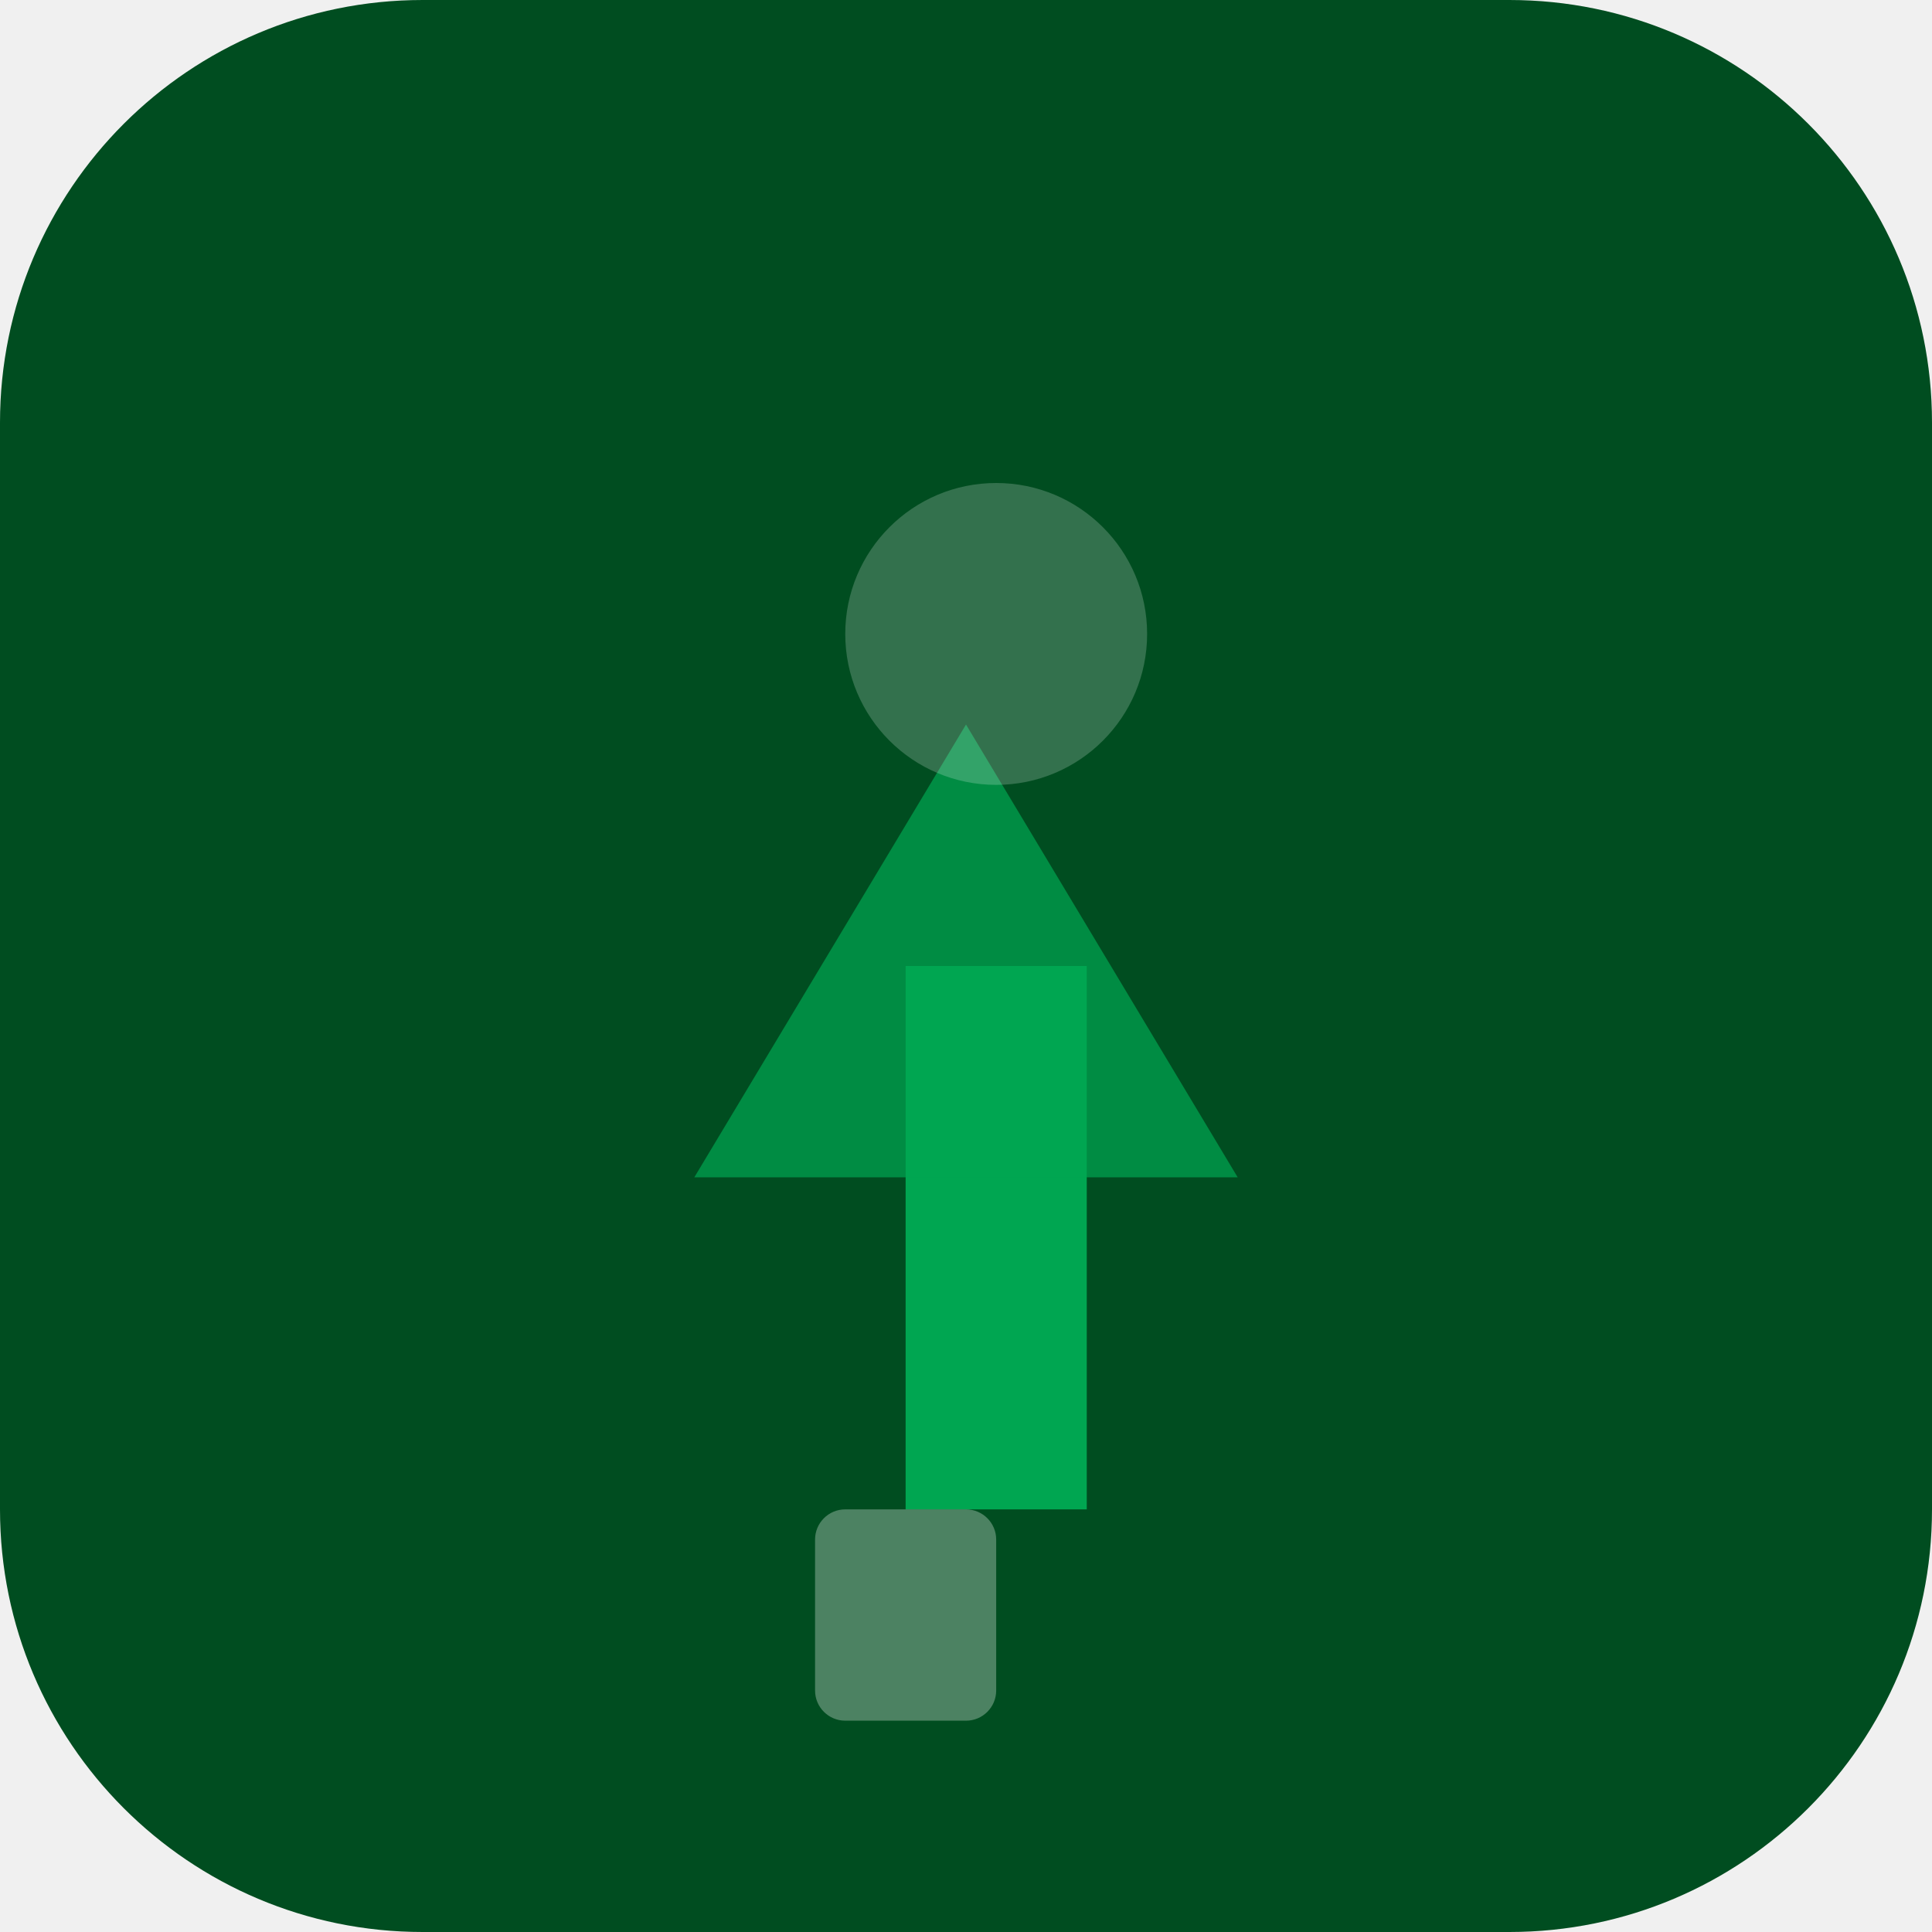
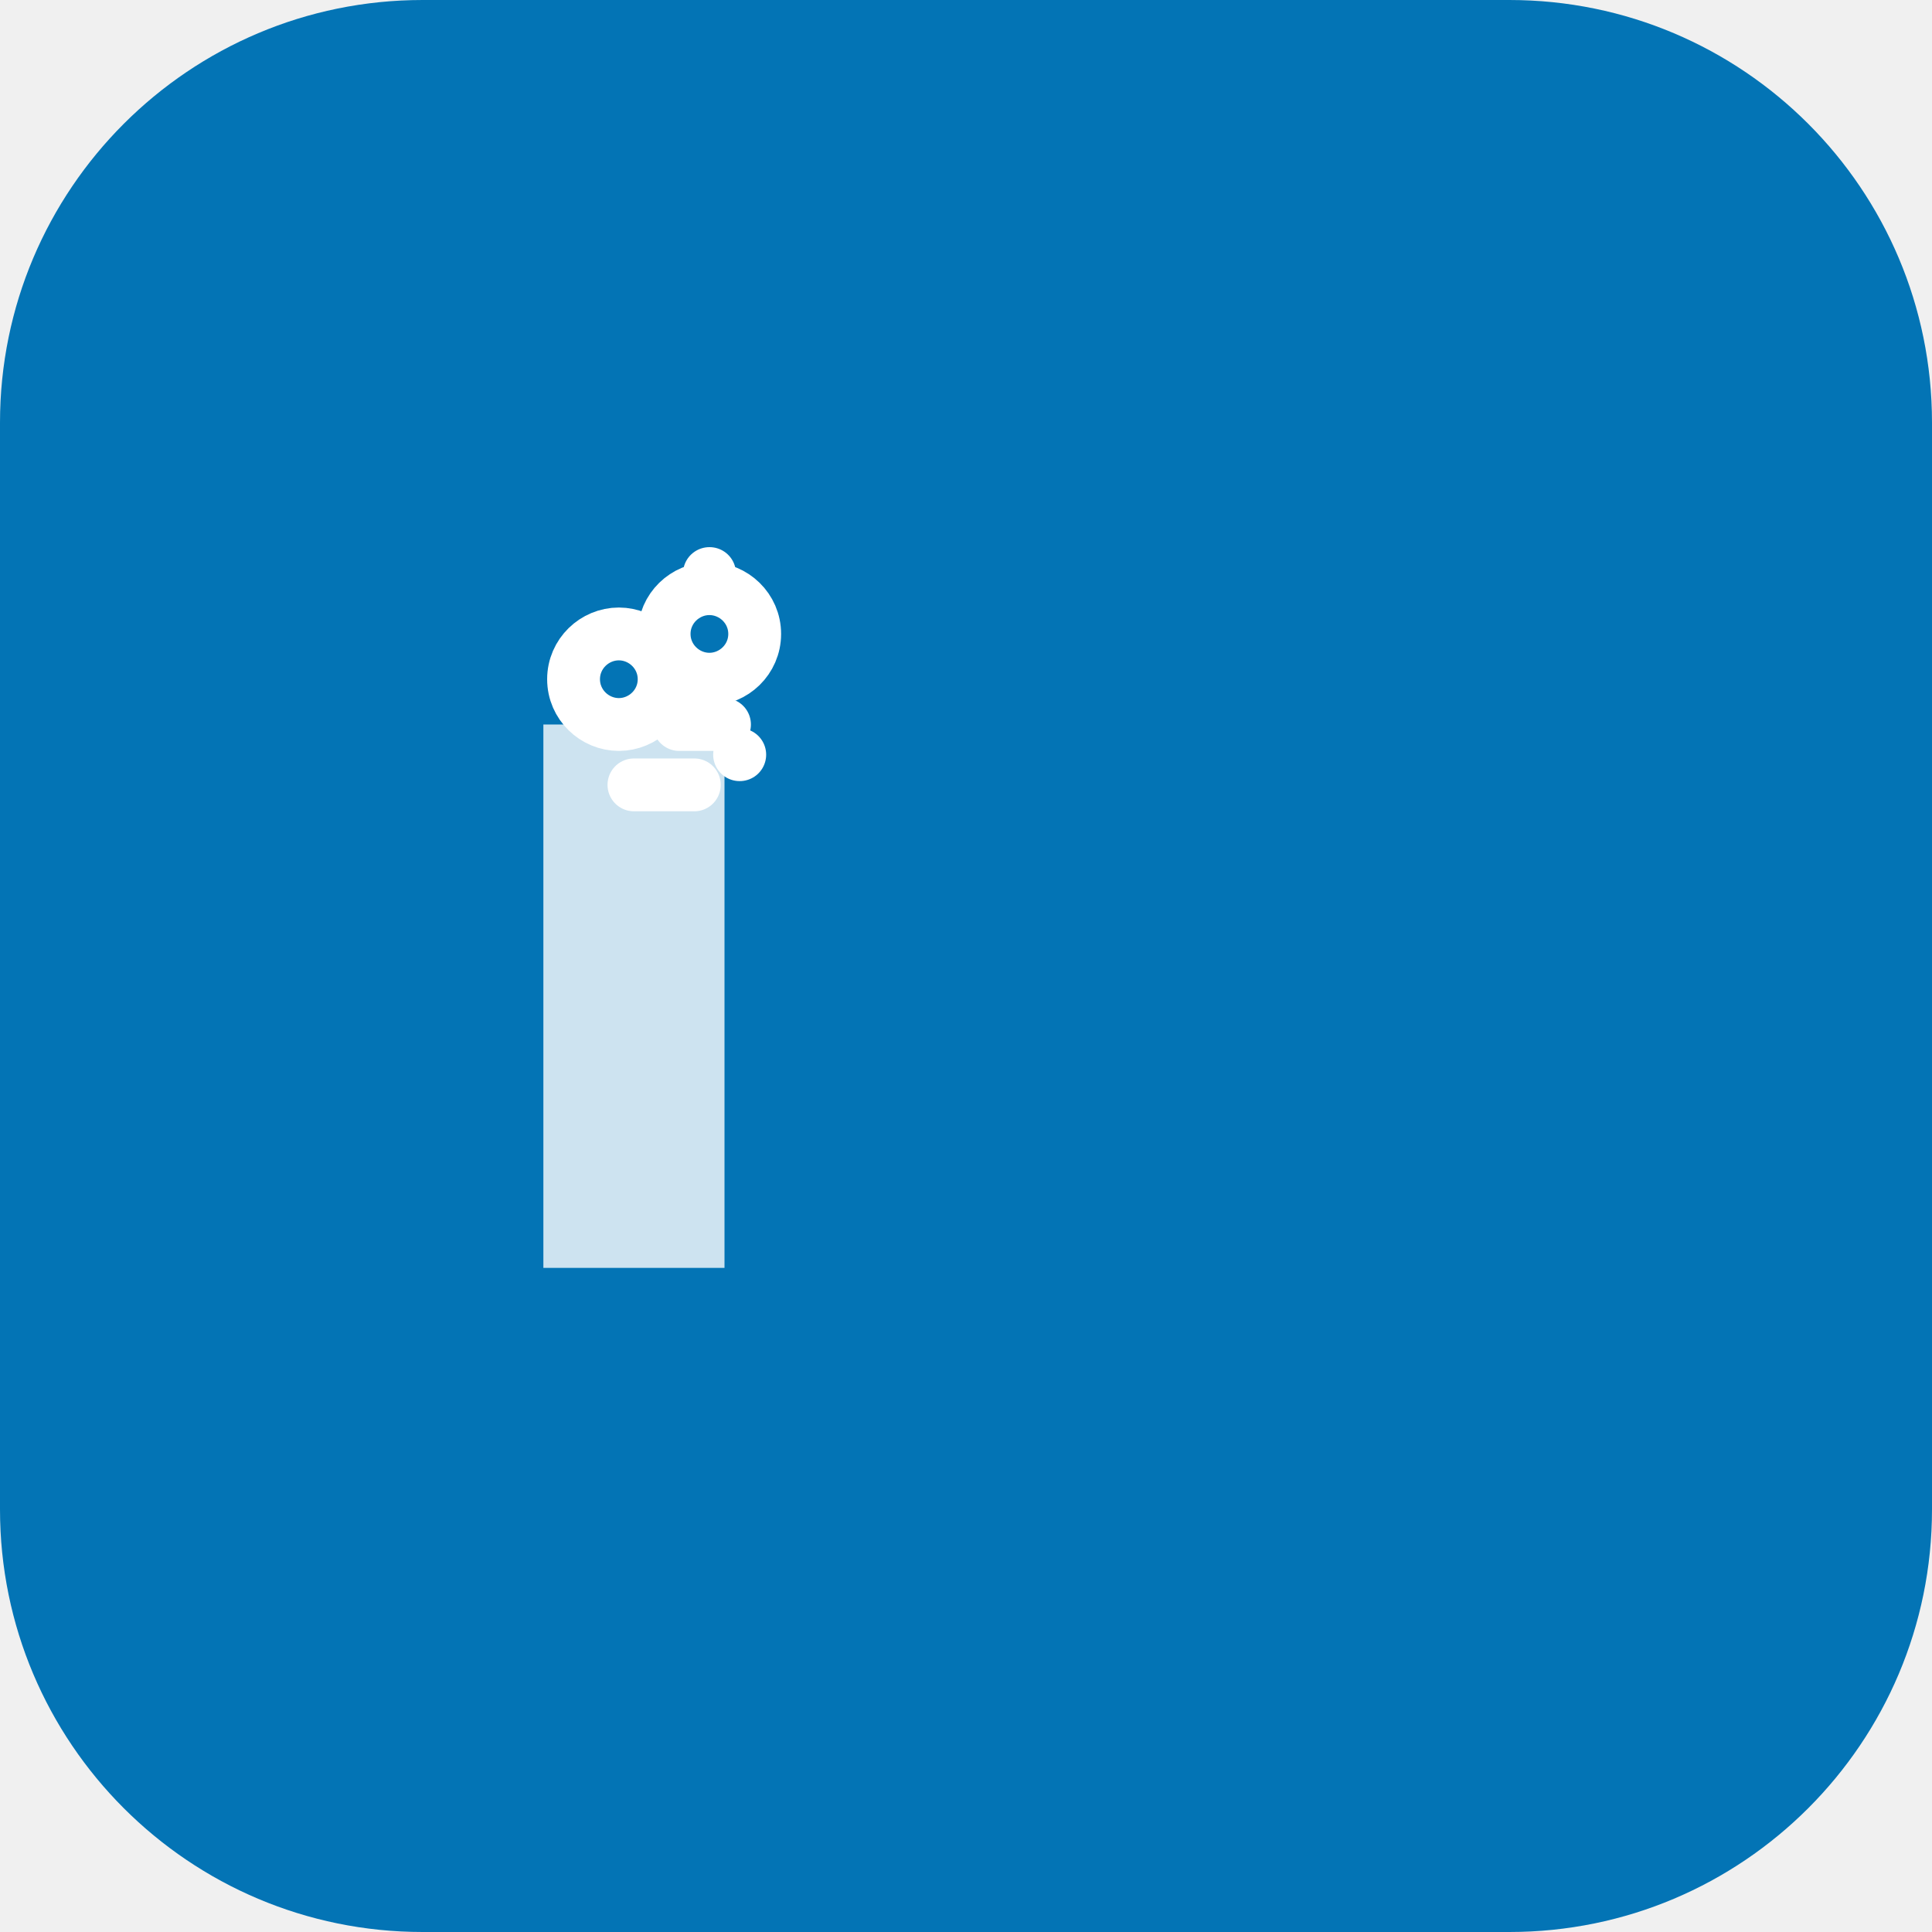
- <svg xmlns="http://www.w3.org/2000/svg" width="128" height="128" viewBox="0 0 128 128" fill="none">
-   <rect width="128" height="128" rx="28" fill="#004D20" />
-   <g transform="translate(24, 16)">
-     <path d="M48 84h-12V48h12v36z" fill="#00A651" />
-     <path d="M40 32l-18 30h36l-18-30z" fill="#00A651" opacity="0.7" />
-     <rect x="30" y="84" width="12" height="14" rx="2" fill="#ffffff" opacity="0.3" />
-     <circle cx="42" cy="26" r="10" fill="#ffffff" opacity="0.2" />
+ <svg xmlns="http://www.w3.org/2000/svg" width="128" height="128" viewBox="0 0 128 128">
+   <rect width="128" height="128" rx="28" fill="#0374B5" />
+   <g transform="translate(32, 32)" fill="none" stroke="white" stroke-width="3.5" stroke-linecap="round" stroke-linejoin="round">
+     <path d="M15 6h.01" />
+     <path d="M17 18h.01" />
+     <path d="M10 20h4" />
+     <path d="M9 16c-1.6 0-3-1.3-3-3s1.4-3 3-3 3 1.3 3 3-1.4 3-3 3" />
+     <path d="M15 13c1.6 0 3-1.3 3-3s-1.4-3-3-3-3 1.3-3 3 1.4 3 3 3" />
+     <path d="M13 16h3" />
  </g>
+   <path d="M48 84h-12V48h12v36z" fill="white" opacity="0.8" />
</svg>
